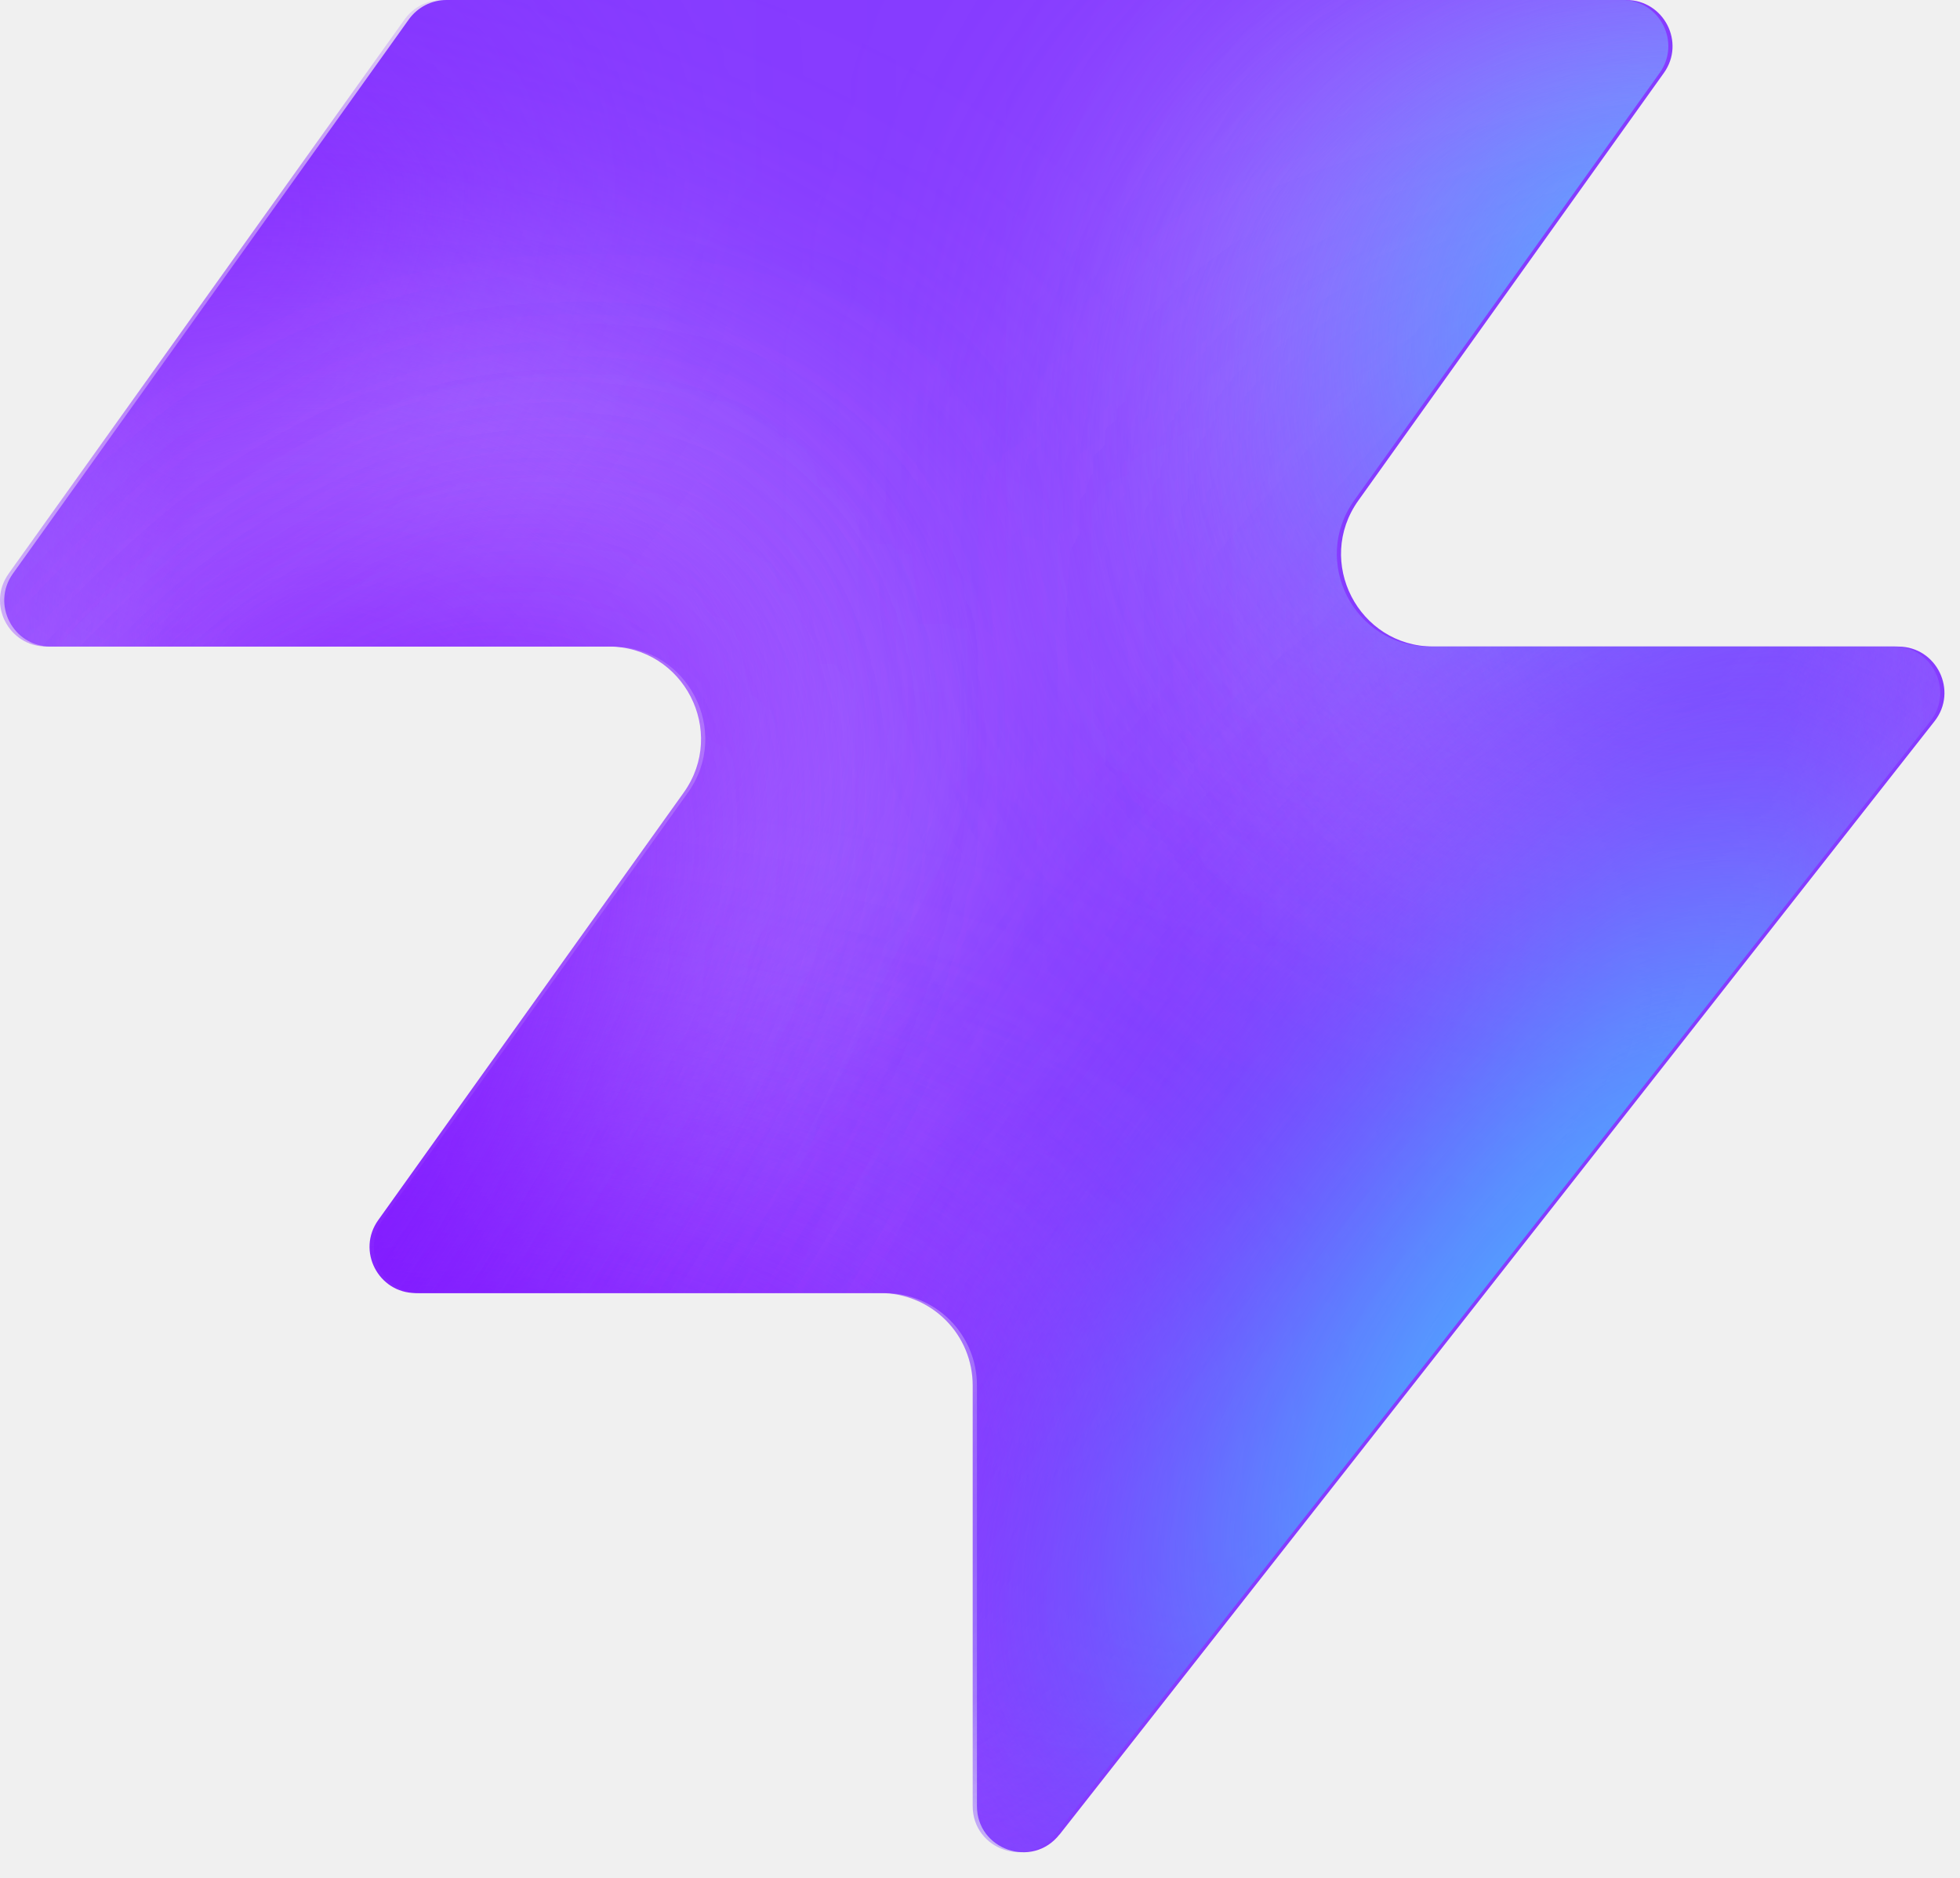
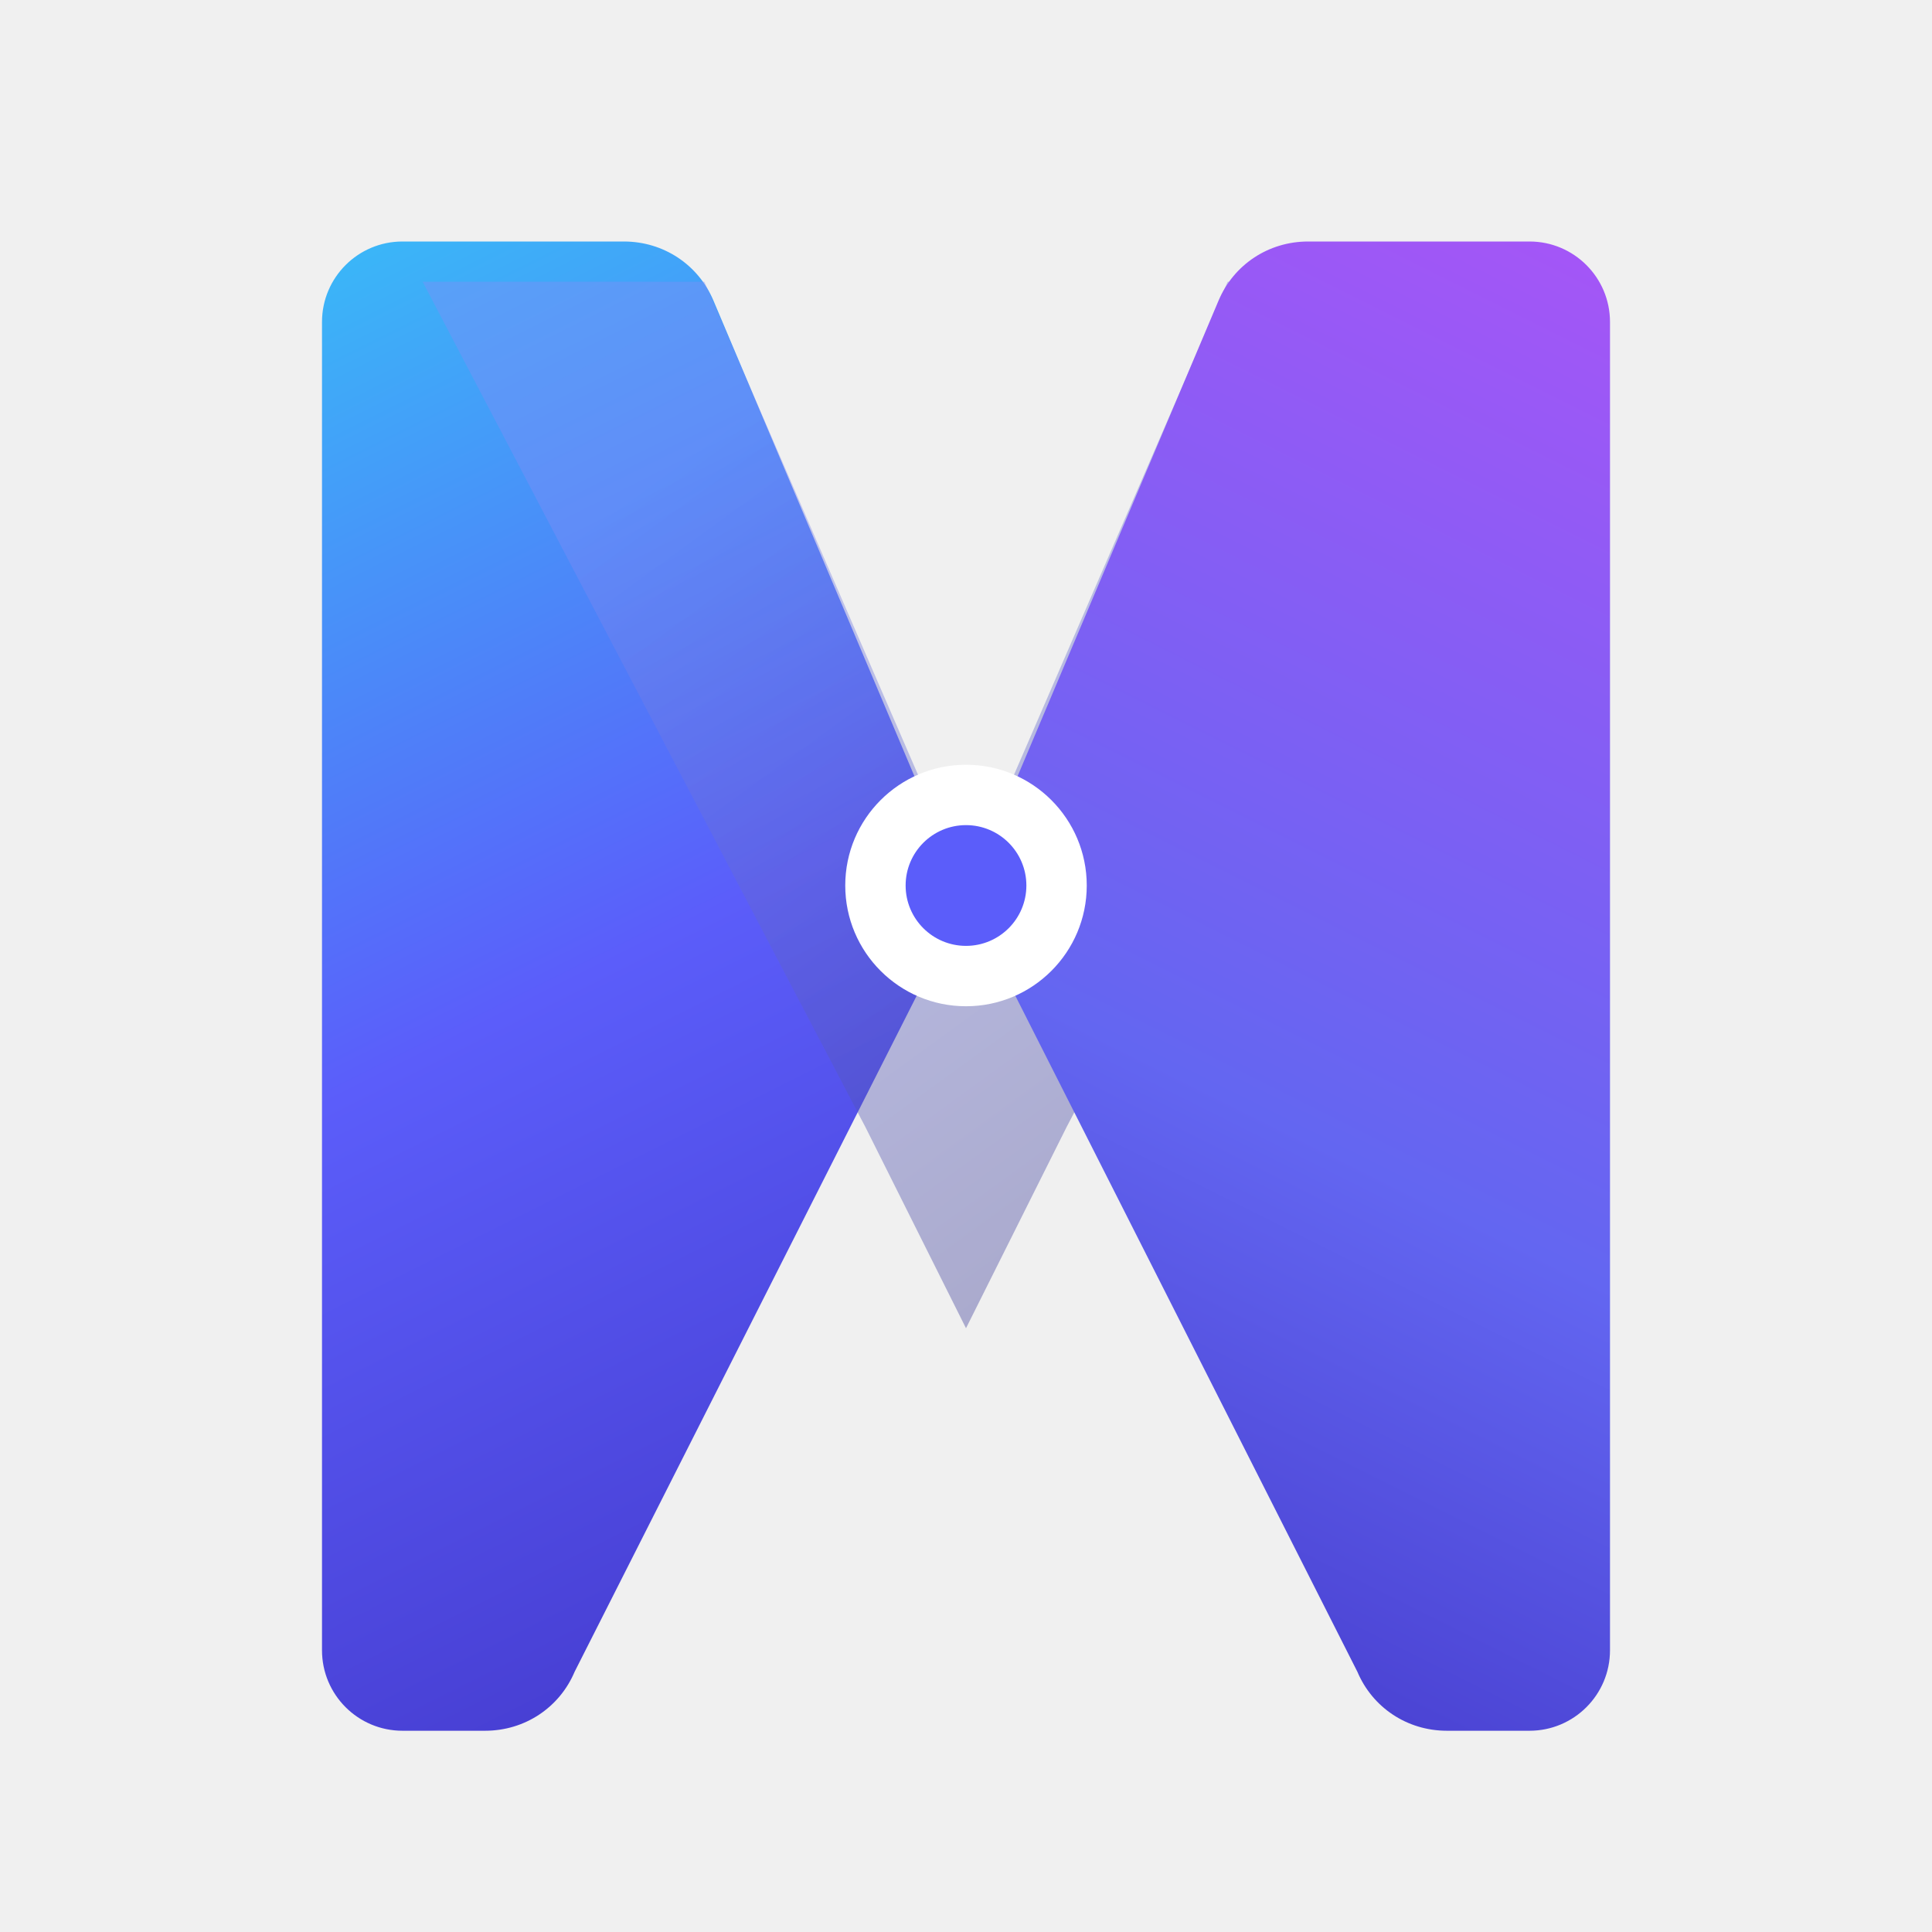
- <svg xmlns="http://www.w3.org/2000/svg" width="48" height="46" fill="none" viewBox="0 0 48 46">
-   <path fill="#863bff" d="M25.946 44.938c-.664.845-2.021.375-2.021-.698V33.937a2.26 2.26 0 0 0-2.262-2.262H10.287c-.92 0-1.456-1.04-.92-1.788l7.48-10.471c1.07-1.497 0-3.578-1.842-3.578H1.237c-.92 0-1.456-1.04-.92-1.788L10.013.474c.214-.297.556-.474.92-.474h28.894c.92 0 1.456 1.04.92 1.788l-7.48 10.471c-1.07 1.498 0 3.579 1.842 3.579h11.377c.943 0 1.473 1.088.89 1.83L25.947 44.94z" style="fill:#863bff;fill:color(display-p3 .525 .23 1);fill-opacity:1" />
-   <mask id="a" width="48" height="46" x="0" y="0" maskUnits="userSpaceOnUse" style="mask-type:alpha">
-     <path fill="#000" d="M25.842 44.938c-.664.844-2.021.375-2.021-.698V33.937a2.26 2.26 0 0 0-2.262-2.262H10.183c-.92 0-1.456-1.04-.92-1.788l7.48-10.471c1.07-1.498 0-3.579-1.842-3.579H1.133c-.92 0-1.456-1.04-.92-1.787L9.91.473c.214-.297.556-.474.92-.474h28.894c.92 0 1.456 1.04.92 1.788l-7.48 10.471c-1.07 1.498 0 3.578 1.842 3.578h11.377c.943 0 1.473 1.088.89 1.832L25.843 44.94z" style="fill:#000;fill-opacity:1" />
-   </mask>
-   <g mask="url(#a)">
-     <g filter="url(#b)">
-       <ellipse cx="5.508" cy="14.704" fill="#ede6ff" rx="5.508" ry="14.704" style="fill:#ede6ff;fill:color(display-p3 .927 .903 1);fill-opacity:1" transform="matrix(.00324 1 1 -.00324 -4.47 31.516)" />
-     </g>
-     <g filter="url(#c)">
-       <ellipse cx="10.399" cy="29.851" fill="#ede6ff" rx="10.399" ry="29.851" style="fill:#ede6ff;fill:color(display-p3 .927 .903 1);fill-opacity:1" transform="matrix(.00324 1 1 -.00324 -39.328 7.883)" />
-     </g>
-     <g filter="url(#d)">
-       <ellipse cx="5.508" cy="30.487" fill="#7e14ff" rx="5.508" ry="30.487" style="fill:#7e14ff;fill:color(display-p3 .492 .077 1);fill-opacity:1" transform="rotate(89.814 -25.913 -14.639)scale(1 -1)" />
-     </g>
-     <g filter="url(#e)">
-       <ellipse cx="5.508" cy="30.599" fill="#7e14ff" rx="5.508" ry="30.599" style="fill:#7e14ff;fill:color(display-p3 .492 .077 1);fill-opacity:1" transform="rotate(89.814 -32.644 -3.334)scale(1 -1)" />
-     </g>
-     <g filter="url(#f)">
-       <ellipse cx="5.508" cy="30.599" fill="#7e14ff" rx="5.508" ry="30.599" style="fill:#7e14ff;fill:color(display-p3 .492 .077 1);fill-opacity:1" transform="matrix(.00324 1 1 -.00324 -34.34 30.47)" />
-     </g>
-     <g filter="url(#g)">
-       <ellipse cx="14.072" cy="22.078" fill="#ede6ff" rx="14.072" ry="22.078" style="fill:#ede6ff;fill:color(display-p3 .927 .903 1);fill-opacity:1" transform="rotate(93.35 24.506 48.493)scale(-1 1)" />
-     </g>
-     <g filter="url(#h)">
-       <ellipse cx="3.47" cy="21.501" fill="#7e14ff" rx="3.47" ry="21.501" style="fill:#7e14ff;fill:color(display-p3 .492 .077 1);fill-opacity:1" transform="rotate(89.009 28.708 47.59)scale(-1 1)" />
-     </g>
-     <g filter="url(#i)">
-       <ellipse cx="3.47" cy="21.501" fill="#7e14ff" rx="3.47" ry="21.501" style="fill:#7e14ff;fill:color(display-p3 .492 .077 1);fill-opacity:1" transform="rotate(89.009 28.708 47.59)scale(-1 1)" />
-     </g>
-     <g filter="url(#j)">
-       <ellipse cx=".387" cy="8.972" fill="#7e14ff" rx="4.407" ry="29.108" style="fill:#7e14ff;fill:color(display-p3 .492 .077 1);fill-opacity:1" transform="rotate(39.51 .387 8.972)" />
-     </g>
-     <g filter="url(#k)">
-       <ellipse cx="47.523" cy="-6.092" fill="#7e14ff" rx="4.407" ry="29.108" style="fill:#7e14ff;fill:color(display-p3 .492 .077 1);fill-opacity:1" transform="rotate(37.892 47.523 -6.092)" />
-     </g>
-     <g filter="url(#l)">
-       <ellipse cx="41.412" cy="6.333" fill="#47bfff" rx="5.971" ry="9.665" style="fill:#47bfff;fill:color(display-p3 .28 .748 1);fill-opacity:1" transform="rotate(37.892 41.412 6.333)" />
-     </g>
-     <g filter="url(#m)">
-       <ellipse cx="-1.879" cy="38.332" fill="#7e14ff" rx="4.407" ry="29.108" style="fill:#7e14ff;fill:color(display-p3 .492 .077 1);fill-opacity:1" transform="rotate(37.892 -1.88 38.332)" />
-     </g>
-     <g filter="url(#n)">
-       <ellipse cx="-1.879" cy="38.332" fill="#7e14ff" rx="4.407" ry="29.108" style="fill:#7e14ff;fill:color(display-p3 .492 .077 1);fill-opacity:1" transform="rotate(37.892 -1.88 38.332)" />
-     </g>
-     <g filter="url(#o)">
-       <ellipse cx="35.651" cy="29.907" fill="#7e14ff" rx="4.407" ry="29.108" style="fill:#7e14ff;fill:color(display-p3 .492 .077 1);fill-opacity:1" transform="rotate(37.892 35.651 29.907)" />
-     </g>
-     <g filter="url(#p)">
-       <ellipse cx="38.418" cy="32.4" fill="#47bfff" rx="5.971" ry="15.297" style="fill:#47bfff;fill:color(display-p3 .28 .748 1);fill-opacity:1" transform="rotate(37.892 38.418 32.4)" />
-     </g>
+ <svg xmlns="http://www.w3.org/2000/svg" viewBox="0 0 48 48" fill="none">
+   <defs>
+     <linearGradient id="v-grad-1" x1="6" y1="6" x2="24" y2="42" gradientUnits="userSpaceOnUse">
+       <stop offset="0%" stop-color="#38bdf8" />
+       <stop offset="50%" stop-color="#5b5dfa" />
+       <stop offset="100%" stop-color="#4338ca" />
+     </linearGradient>
+     <linearGradient id="v-grad-2" x1="42" y1="6" x2="24" y2="42" gradientUnits="userSpaceOnUse">
+       <stop offset="0%" stop-color="#a855f7" />
+       <stop offset="60%" stop-color="#6366f1" />
+       <stop offset="100%" stop-color="#4338ca" />
+     </linearGradient>
+     <linearGradient id="v-grad-accent" x1="16" y1="12" x2="32" y2="34" gradientUnits="userSpaceOnUse">
+       <stop offset="0%" stop-color="#818cf8" />
+       <stop offset="100%" stop-color="#312e81" />
+     </linearGradient>
+   </defs>
+   <g>
+     <path d="M8 8C8 6.895 8.895 6 10 6H15.5C16.486 6 17.349 6.577 17.724 7.465L24 22.317L14.276 41.535C13.901 42.423 13.039 43 12.053 43H10C8.895 43 8 42.105 8 41V8Z" fill="url(#v-grad-1)" />
+     <path d="M17.5 7L24 22L30.5 7H37.5L26.5 28L24 33L21.5 28L10.5 7H17.5Z" fill="url(#v-grad-accent)" opacity="0.4" />
+     <path d="M40 8C40 6.895 39.105 6 38 6H32.5C31.514 6 30.651 6.577 30.276 7.465L24 22.317L33.724 41.535C34.099 42.423 34.961 43 35.947 43H38C39.105 43 40 42.105 40 41V8Z" fill="url(#v-grad-2)" />
+     <circle cx="24" cy="22" r="3" fill="#ffffff" />
+     <circle cx="24" cy="22" r="1.5" fill="#5b5dfa" />
  </g>
-   <defs>
-     <filter id="b" width="60.045" height="41.654" x="-19.77" y="16.149" color-interpolation-filters="sRGB" filterUnits="userSpaceOnUse">
-       <feFlood flood-opacity="0" result="BackgroundImageFix" />
-       <feBlend in="SourceGraphic" in2="BackgroundImageFix" result="shape" />
-       <feGaussianBlur result="effect1_foregroundBlur_2002_17158" stdDeviation="7.659" />
-     </filter>
-     <filter id="c" width="90.34" height="51.437" x="-54.613" y="-7.533" color-interpolation-filters="sRGB" filterUnits="userSpaceOnUse">
-       <feFlood flood-opacity="0" result="BackgroundImageFix" />
-       <feBlend in="SourceGraphic" in2="BackgroundImageFix" result="shape" />
-       <feGaussianBlur result="effect1_foregroundBlur_2002_17158" stdDeviation="7.659" />
-     </filter>
-     <filter id="d" width="79.355" height="29.4" x="-49.64" y="2.03" color-interpolation-filters="sRGB" filterUnits="userSpaceOnUse">
-       <feFlood flood-opacity="0" result="BackgroundImageFix" />
-       <feBlend in="SourceGraphic" in2="BackgroundImageFix" result="shape" />
-       <feGaussianBlur result="effect1_foregroundBlur_2002_17158" stdDeviation="4.596" />
-     </filter>
-     <filter id="e" width="79.579" height="29.4" x="-45.045" y="20.029" color-interpolation-filters="sRGB" filterUnits="userSpaceOnUse">
-       <feFlood flood-opacity="0" result="BackgroundImageFix" />
-       <feBlend in="SourceGraphic" in2="BackgroundImageFix" result="shape" />
-       <feGaussianBlur result="effect1_foregroundBlur_2002_17158" stdDeviation="4.596" />
-     </filter>
-     <filter id="f" width="79.579" height="29.4" x="-43.513" y="21.178" color-interpolation-filters="sRGB" filterUnits="userSpaceOnUse">
-       <feFlood flood-opacity="0" result="BackgroundImageFix" />
-       <feBlend in="SourceGraphic" in2="BackgroundImageFix" result="shape" />
-       <feGaussianBlur result="effect1_foregroundBlur_2002_17158" stdDeviation="4.596" />
-     </filter>
-     <filter id="g" width="74.749" height="58.852" x="15.756" y="-17.901" color-interpolation-filters="sRGB" filterUnits="userSpaceOnUse">
-       <feFlood flood-opacity="0" result="BackgroundImageFix" />
-       <feBlend in="SourceGraphic" in2="BackgroundImageFix" result="shape" />
-       <feGaussianBlur result="effect1_foregroundBlur_2002_17158" stdDeviation="7.659" />
-     </filter>
-     <filter id="h" width="61.377" height="25.362" x="23.548" y="2.284" color-interpolation-filters="sRGB" filterUnits="userSpaceOnUse">
-       <feFlood flood-opacity="0" result="BackgroundImageFix" />
-       <feBlend in="SourceGraphic" in2="BackgroundImageFix" result="shape" />
-       <feGaussianBlur result="effect1_foregroundBlur_2002_17158" stdDeviation="4.596" />
-     </filter>
-     <filter id="i" width="61.377" height="25.362" x="23.548" y="2.284" color-interpolation-filters="sRGB" filterUnits="userSpaceOnUse">
-       <feFlood flood-opacity="0" result="BackgroundImageFix" />
-       <feBlend in="SourceGraphic" in2="BackgroundImageFix" result="shape" />
-       <feGaussianBlur result="effect1_foregroundBlur_2002_17158" stdDeviation="4.596" />
-     </filter>
-     <filter id="j" width="56.045" height="63.649" x="-27.636" y="-22.853" color-interpolation-filters="sRGB" filterUnits="userSpaceOnUse">
-       <feFlood flood-opacity="0" result="BackgroundImageFix" />
-       <feBlend in="SourceGraphic" in2="BackgroundImageFix" result="shape" />
-       <feGaussianBlur result="effect1_foregroundBlur_2002_17158" stdDeviation="4.596" />
-     </filter>
-     <filter id="k" width="54.814" height="64.646" x="20.116" y="-38.415" color-interpolation-filters="sRGB" filterUnits="userSpaceOnUse">
-       <feFlood flood-opacity="0" result="BackgroundImageFix" />
-       <feBlend in="SourceGraphic" in2="BackgroundImageFix" result="shape" />
-       <feGaussianBlur result="effect1_foregroundBlur_2002_17158" stdDeviation="4.596" />
-     </filter>
-     <filter id="l" width="33.541" height="35.313" x="24.641" y="-11.323" color-interpolation-filters="sRGB" filterUnits="userSpaceOnUse">
-       <feFlood flood-opacity="0" result="BackgroundImageFix" />
-       <feBlend in="SourceGraphic" in2="BackgroundImageFix" result="shape" />
-       <feGaussianBlur result="effect1_foregroundBlur_2002_17158" stdDeviation="4.596" />
-     </filter>
-     <filter id="m" width="54.814" height="64.646" x="-29.286" y="6.009" color-interpolation-filters="sRGB" filterUnits="userSpaceOnUse">
-       <feFlood flood-opacity="0" result="BackgroundImageFix" />
-       <feBlend in="SourceGraphic" in2="BackgroundImageFix" result="shape" />
-       <feGaussianBlur result="effect1_foregroundBlur_2002_17158" stdDeviation="4.596" />
-     </filter>
-     <filter id="n" width="54.814" height="64.646" x="-29.286" y="6.009" color-interpolation-filters="sRGB" filterUnits="userSpaceOnUse">
-       <feFlood flood-opacity="0" result="BackgroundImageFix" />
-       <feBlend in="SourceGraphic" in2="BackgroundImageFix" result="shape" />
-       <feGaussianBlur result="effect1_foregroundBlur_2002_17158" stdDeviation="4.596" />
-     </filter>
-     <filter id="o" width="54.814" height="64.646" x="8.244" y="-2.416" color-interpolation-filters="sRGB" filterUnits="userSpaceOnUse">
-       <feFlood flood-opacity="0" result="BackgroundImageFix" />
-       <feBlend in="SourceGraphic" in2="BackgroundImageFix" result="shape" />
-       <feGaussianBlur result="effect1_foregroundBlur_2002_17158" stdDeviation="4.596" />
-     </filter>
-     <filter id="p" width="39.409" height="43.623" x="18.713" y="10.588" color-interpolation-filters="sRGB" filterUnits="userSpaceOnUse">
-       <feFlood flood-opacity="0" result="BackgroundImageFix" />
-       <feBlend in="SourceGraphic" in2="BackgroundImageFix" result="shape" />
-       <feGaussianBlur result="effect1_foregroundBlur_2002_17158" stdDeviation="4.596" />
-     </filter>
-   </defs>
</svg>
